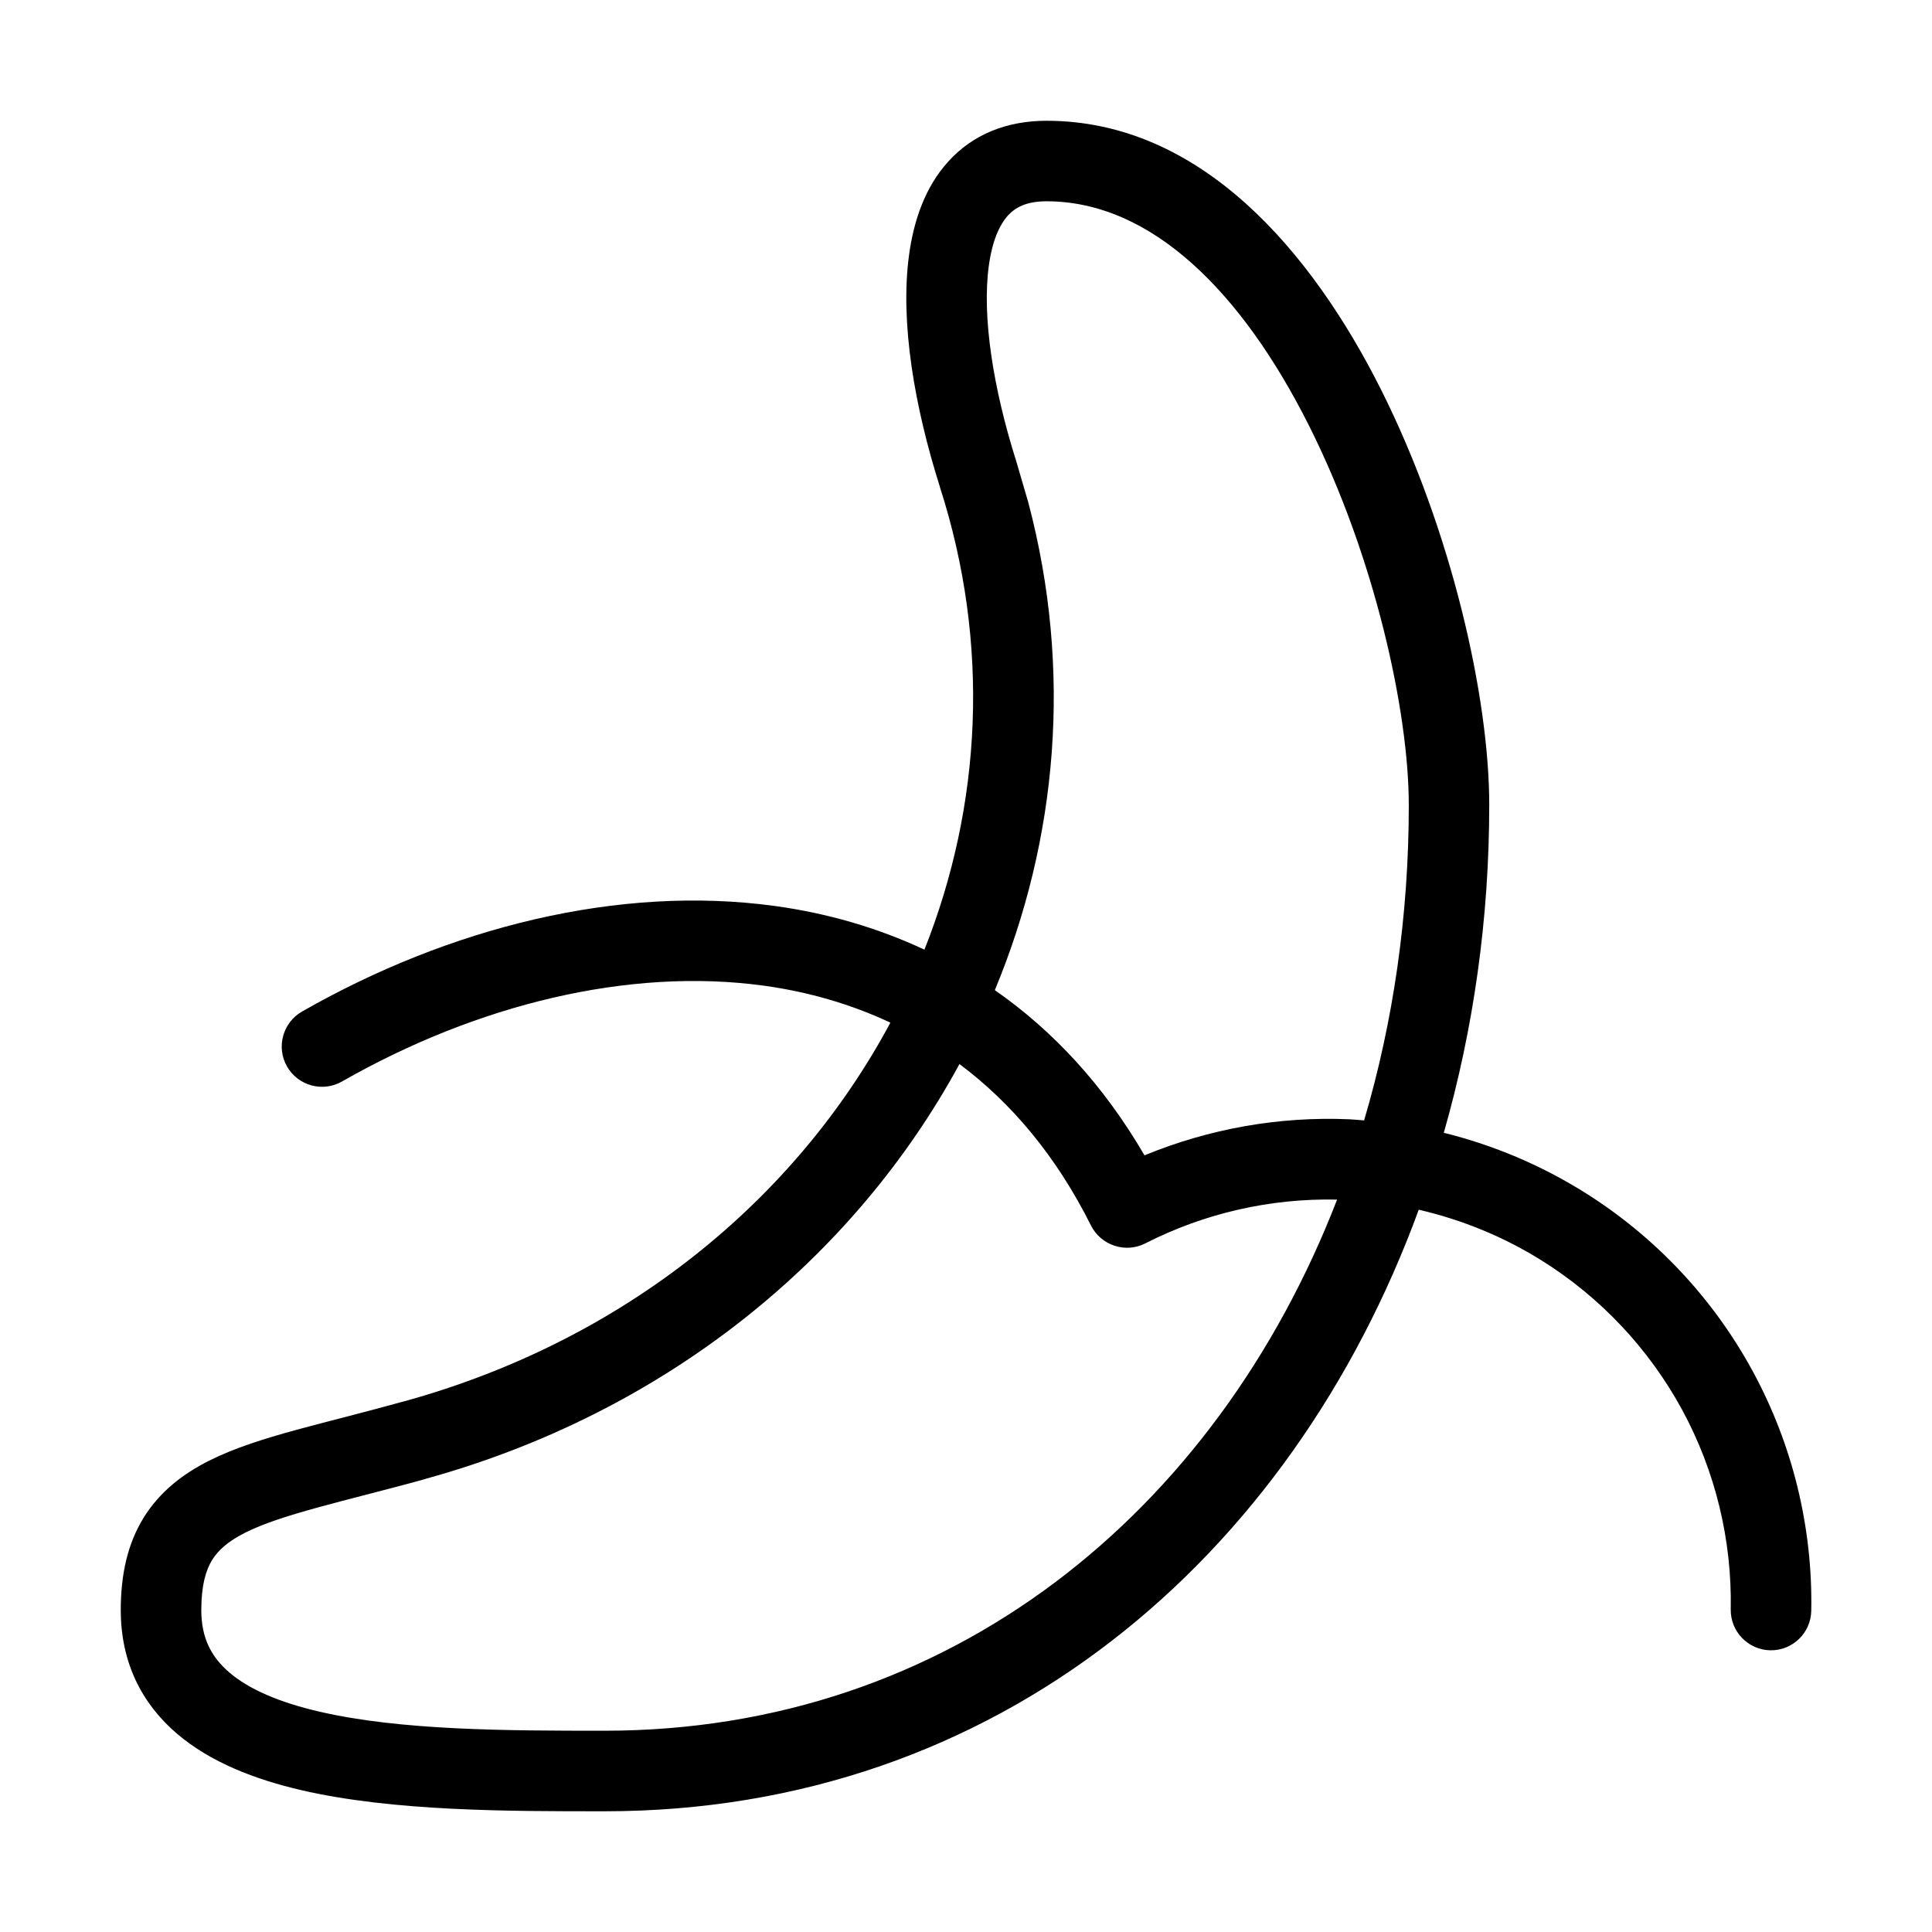
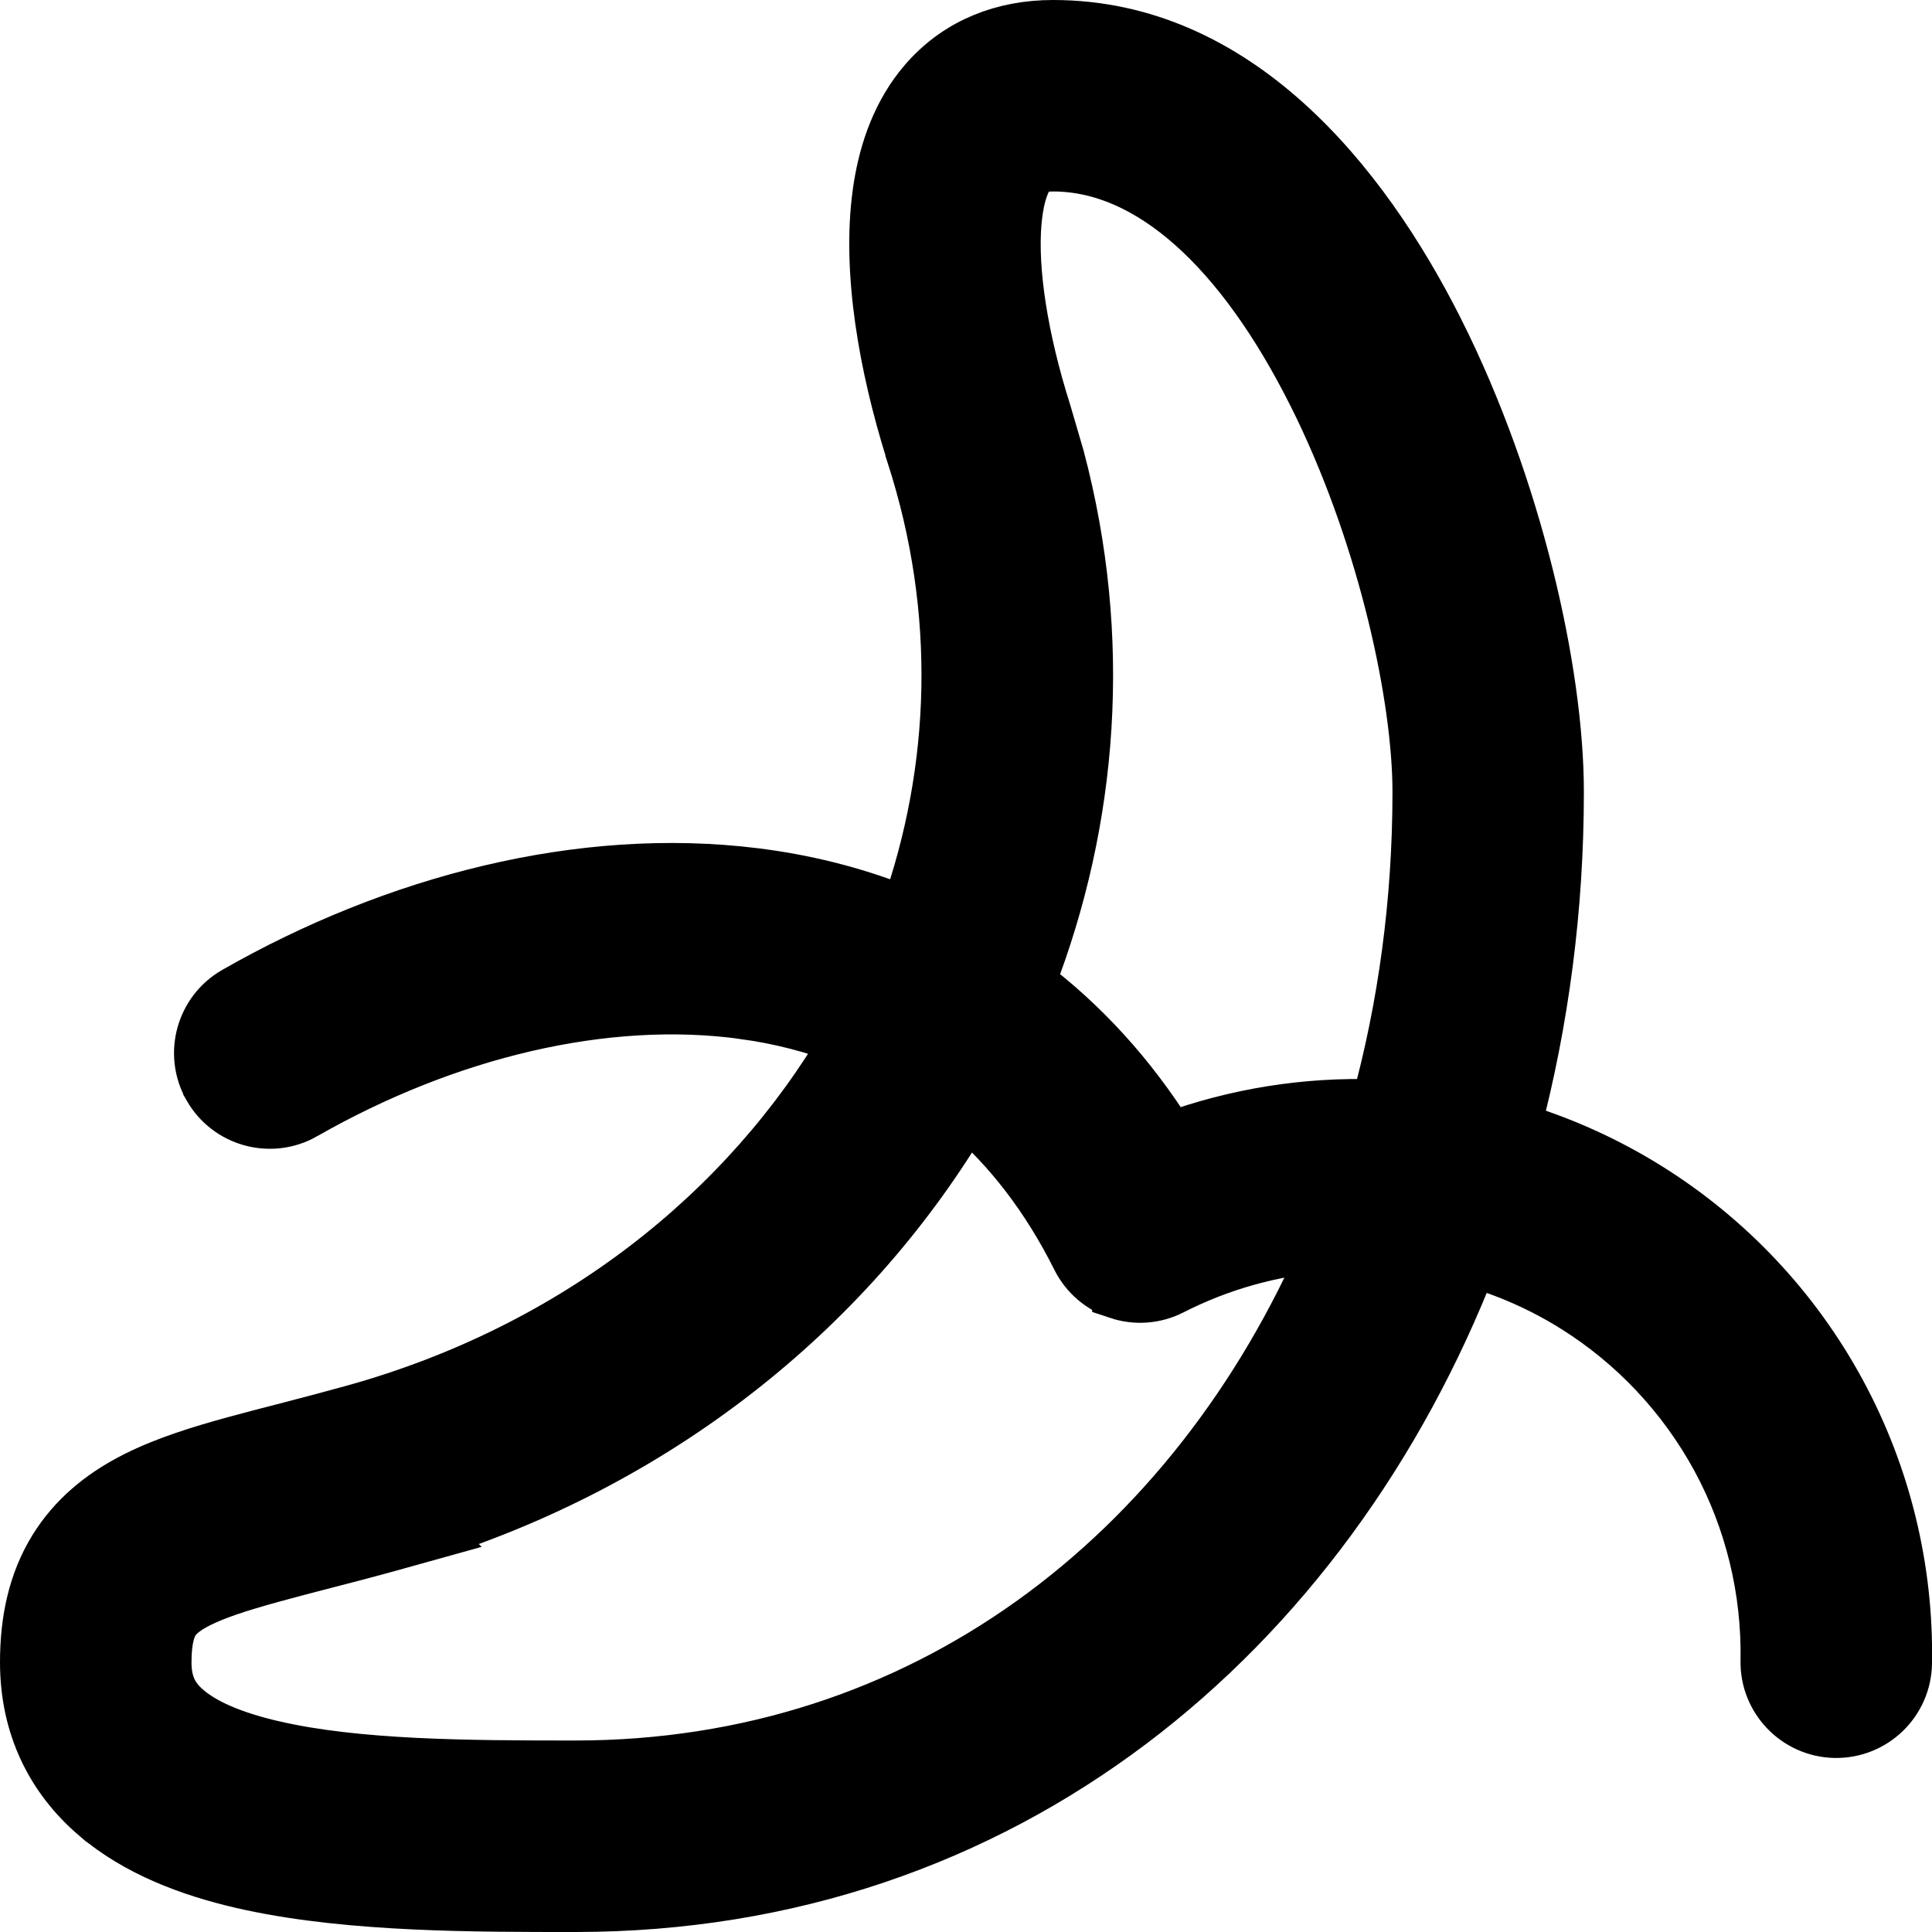
- <svg xmlns="http://www.w3.org/2000/svg" width="1200pt" height="1200pt" version="1.1" viewBox="0 0 1200 1200">
-   <path d="m875.02 500.02c0-58.172-21.141-154.36-61.969-235.64-41.672-83.016-97.922-139.36-163.03-139.36-12.609 0-19.453 3.891-24 8.859-5.203 5.766-9.75 15.75-11.859 31.312-4.266 31.406 2.625 75.844 17.156 121.64l7.406 25.359c27.562 104.34 18.047 209.29-20.812 302.81 35.906 24.984 67.5 58.875 92.953 102.61 40.172-16.547 83.578-24.281 127.18-22.406 3.094 0.141 6.141 0.469 9.234 0.703 18.094-61.266 27.75-127.26 27.75-195.89zm-750 499.97c0 17.484 6.328 29.344 17.438 38.812 12.047 10.359 30.797 18.516 55.922 24.328 50.531 11.719 116.25 11.859 177.1 11.859 214.55 0 379.78-135.61 455.02-329.9-41.344-0.891-82.266 8.391-119.11 27.188-5.953 3.047-12.844 3.562-19.172 1.453-6.328-2.062-11.578-6.562-14.578-12.516-21.703-43.453-49.641-76.359-81.703-100.31-65.438 120.52-182.11 216.42-331.78 257.68l0.047 0.047c-12.797 3.562-24.891 6.656-36.047 9.562-11.297 2.906-21.516 5.578-31.031 8.203-19.266 5.297-33.797 10.031-44.812 15.562-10.688 5.391-16.781 10.875-20.578 17.016-3.797 6.188-6.703 15.469-6.703 31.031zm799.97-499.97c0 70.594-9.797 139.22-28.219 203.58 30.75 7.594 60.188 20.016 87.281 36.938 43.922 27.469 80.016 65.812 104.72 111.38s37.172 96.75 36.234 148.55c-0.234 13.781-11.625 24.797-25.453 24.562-13.781-0.281-24.797-11.672-24.562-25.453 0.797-43.172-9.562-85.875-30.141-123.84-20.625-37.922-50.672-69.938-87.281-92.812-23.578-14.766-49.453-25.312-76.359-31.547-79.219 216.32-261.28 373.64-505.74 373.64-59.109 0-131.11 0.141-188.34-13.125-28.734-6.656-56.391-17.297-77.203-35.062-21.844-18.656-34.922-44.25-34.922-76.828 0-21.891 4.172-41.062 14.203-57.328 10.078-16.266 24.516-27.281 40.641-35.391 15.75-7.922 34.359-13.734 54.047-19.125 9.938-2.719 20.672-5.484 31.734-8.344 11.156-2.906 22.828-5.953 35.156-9.375h0.094c137.86-37.969 243.56-125.81 302.16-235.26-24.703-11.578-51-19.125-78.328-22.922-83.953-11.578-178.4 11.578-262.31 59.484-11.953 6.844-27.281 2.672-34.125-9.328-6.844-11.953-2.672-27.281 9.328-34.125 91.125-52.078 196.64-78.938 293.95-65.531 32.25 4.453 63.375 13.406 92.625 27.094 35.531-89.438 41.109-189.74 9.516-287.63v-0.141c-15.422-48.656-24.797-101.44-19.078-143.63 2.859-21.234 9.891-42.188 24.375-58.125 15.141-16.734 36.141-25.312 61.031-25.312 95.859 0 164.63 81.141 207.71 166.87 43.922 87.469 67.266 191.29 67.266 258.14z" />
+ <svg xmlns="http://www.w3.org/2000/svg" width="185" height="185" viewBox="0 0 185 185" fill="none">
+   <path d="M100.837 2.5C118.353 2.5 130.442 17.268 137.688 31.689L137.689 31.69C145.165 46.577 149.165 64.262 149.165 75.835C149.165 86.946 147.735 97.776 145.033 108.016C149.189 109.26 153.187 111.013 156.939 113.255L157.832 113.801L157.834 113.802C165.519 118.608 171.836 125.318 176.159 133.292C180.482 141.266 182.664 150.223 182.5 159.287C182.436 162.965 179.398 165.897 175.716 165.835H175.707C172.039 165.76 169.103 162.73 169.165 159.051V159.047C169.29 152.282 167.667 145.592 164.444 139.646V139.647C161.211 133.703 156.503 128.687 150.77 125.104L150.768 125.103C147.698 123.18 144.374 121.714 140.909 120.711C127.007 156.473 96.245 182.5 55.077 182.5C45.616 182.5 33.764 182.535 24.056 180.456L23.123 180.248C18.152 179.097 13.101 177.202 9.197 173.87H9.196C5.017 170.301 2.5 165.348 2.5 159.164C2.5 155.203 3.256 151.514 5.239 148.298L5.242 148.293C7.11 145.279 9.705 143.236 12.464 141.765L13.018 141.478C15.879 140.038 19.185 139.017 22.488 138.112C24.165 137.654 25.974 137.188 27.811 136.713C29.67 136.229 31.596 135.726 33.628 135.162L33.956 135.07H33.967C55.127 129.156 71.519 115.999 81.134 99.564C77.988 98.335 74.688 97.491 71.273 97.017V97.016C57.95 95.179 42.763 98.846 29.141 106.623L29.142 106.624C25.949 108.452 21.866 107.338 20.041 104.139V104.138C18.216 100.945 19.33 96.864 22.528 95.04C37.835 86.293 55.651 81.635 72.308 83.71L73.101 83.814C77.815 84.464 82.402 85.672 86.782 87.461C91.668 73.701 92.201 58.499 87.403 43.636L87.282 43.262V43.219C84.736 35.068 83.116 26.025 84.125 18.573L84.231 17.854C84.79 14.367 86.031 10.756 88.55 7.837L88.815 7.537C91.874 4.159 96.081 2.5 100.837 2.5ZM92.546 106.439C81.722 124.815 63.84 139.516 41.255 146.787L41.329 146.861L37.204 148.01C35.045 148.611 33.001 149.133 31.155 149.614L31.148 149.616C29.27 150.1 27.583 150.54 26.019 150.972L26.017 150.973C22.821 151.851 20.605 152.587 19.007 153.39C17.503 154.149 16.902 154.789 16.582 155.307C16.26 155.835 15.837 156.89 15.837 159.163C15.837 161.188 16.467 162.447 17.626 163.518L17.864 163.729L17.873 163.736C19.44 165.084 22.115 166.323 26.127 167.251H26.128C34.213 169.126 44.851 169.163 55.079 169.163C88.345 169.163 114.34 148.96 127.148 119.273C121.949 119.651 116.866 121.056 112.202 123.435C110.612 124.249 108.769 124.388 107.078 123.824V123.823C105.398 123.271 104.004 122.075 103.206 120.491L103.202 120.483C100.268 114.608 96.642 109.991 92.546 106.439ZM100.836 15.835C100.042 15.835 99.567 15.957 99.287 16.073C99.026 16.181 98.848 16.318 98.688 16.491C98.303 16.921 97.727 17.93 97.399 19.947L97.337 20.366C96.739 24.77 97.604 31.191 99.673 38.149L100.103 39.548L100.111 39.575L100.119 39.603L101.354 43.83L101.371 43.893C105.931 61.154 104.585 78.517 98.53 94.12C103.652 97.987 108.209 102.927 112.028 109.011C118.355 106.701 125.09 105.616 131.861 105.853C134.454 96.422 135.837 86.323 135.837 75.835C135.837 66.861 132.635 51.894 126.389 38.931L125.774 37.683C118.902 23.992 110.155 15.835 100.836 15.835Z" fill="black" stroke="black" stroke-width="5" />
</svg>
